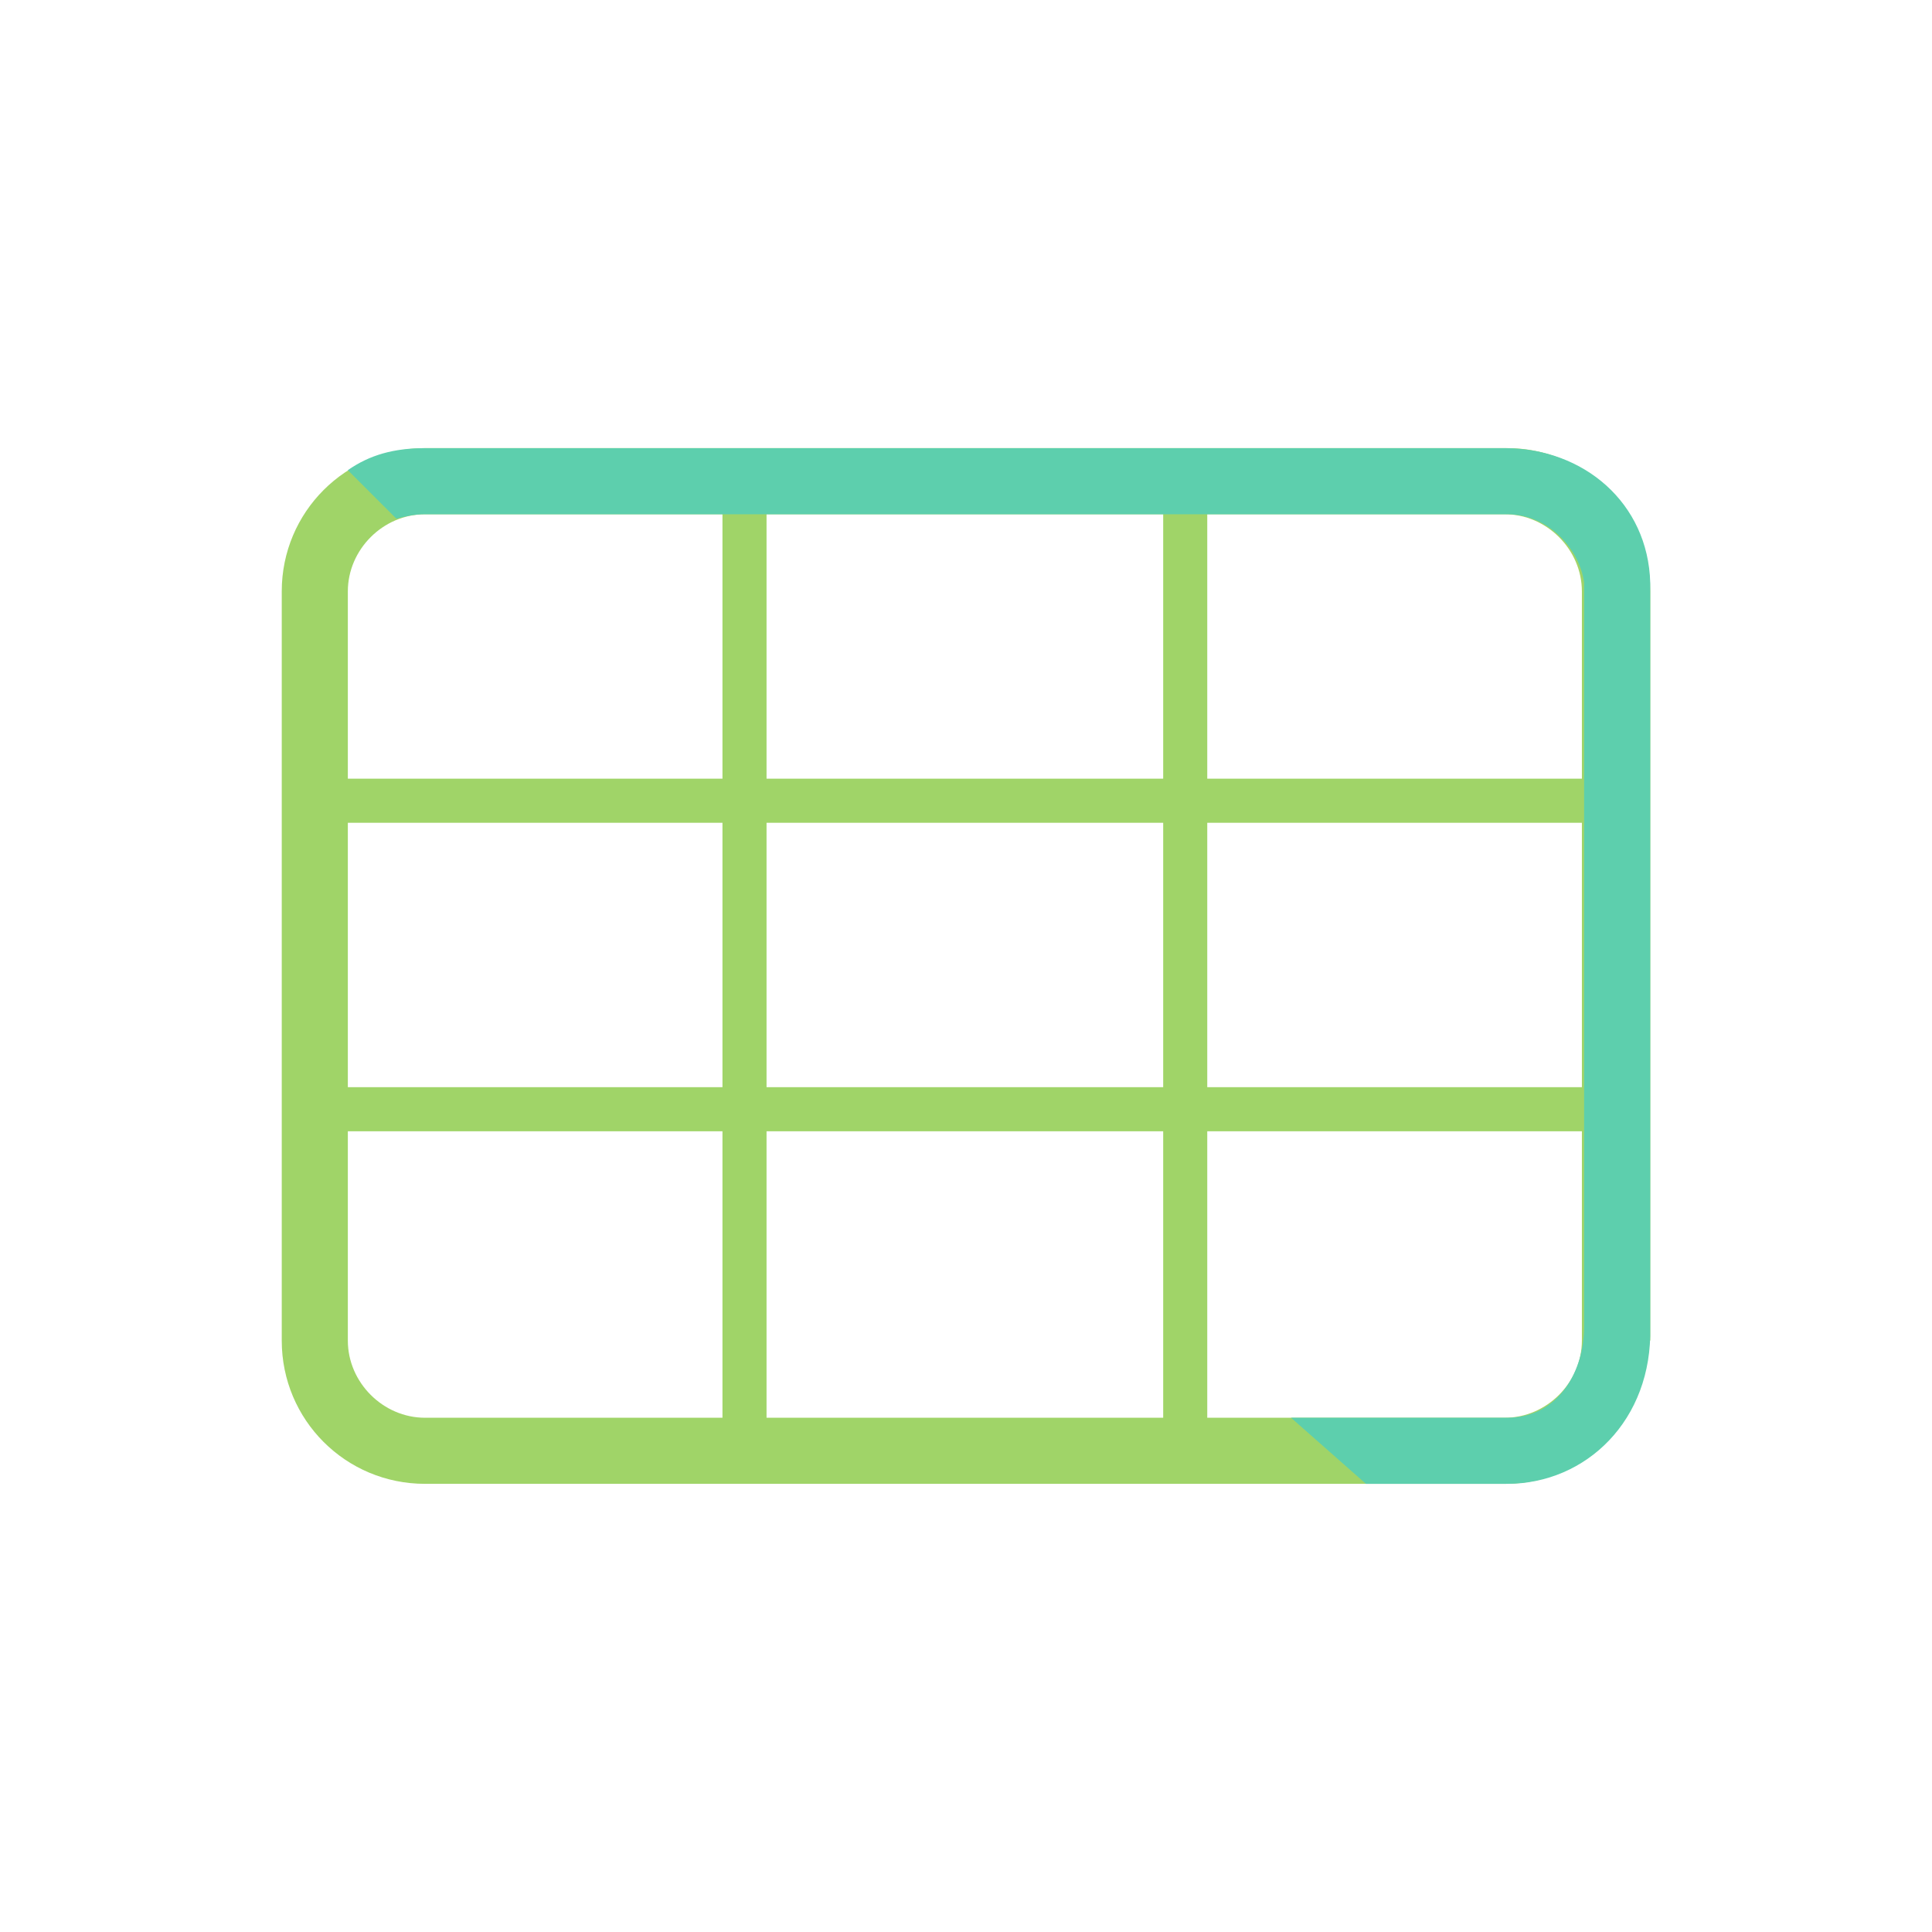
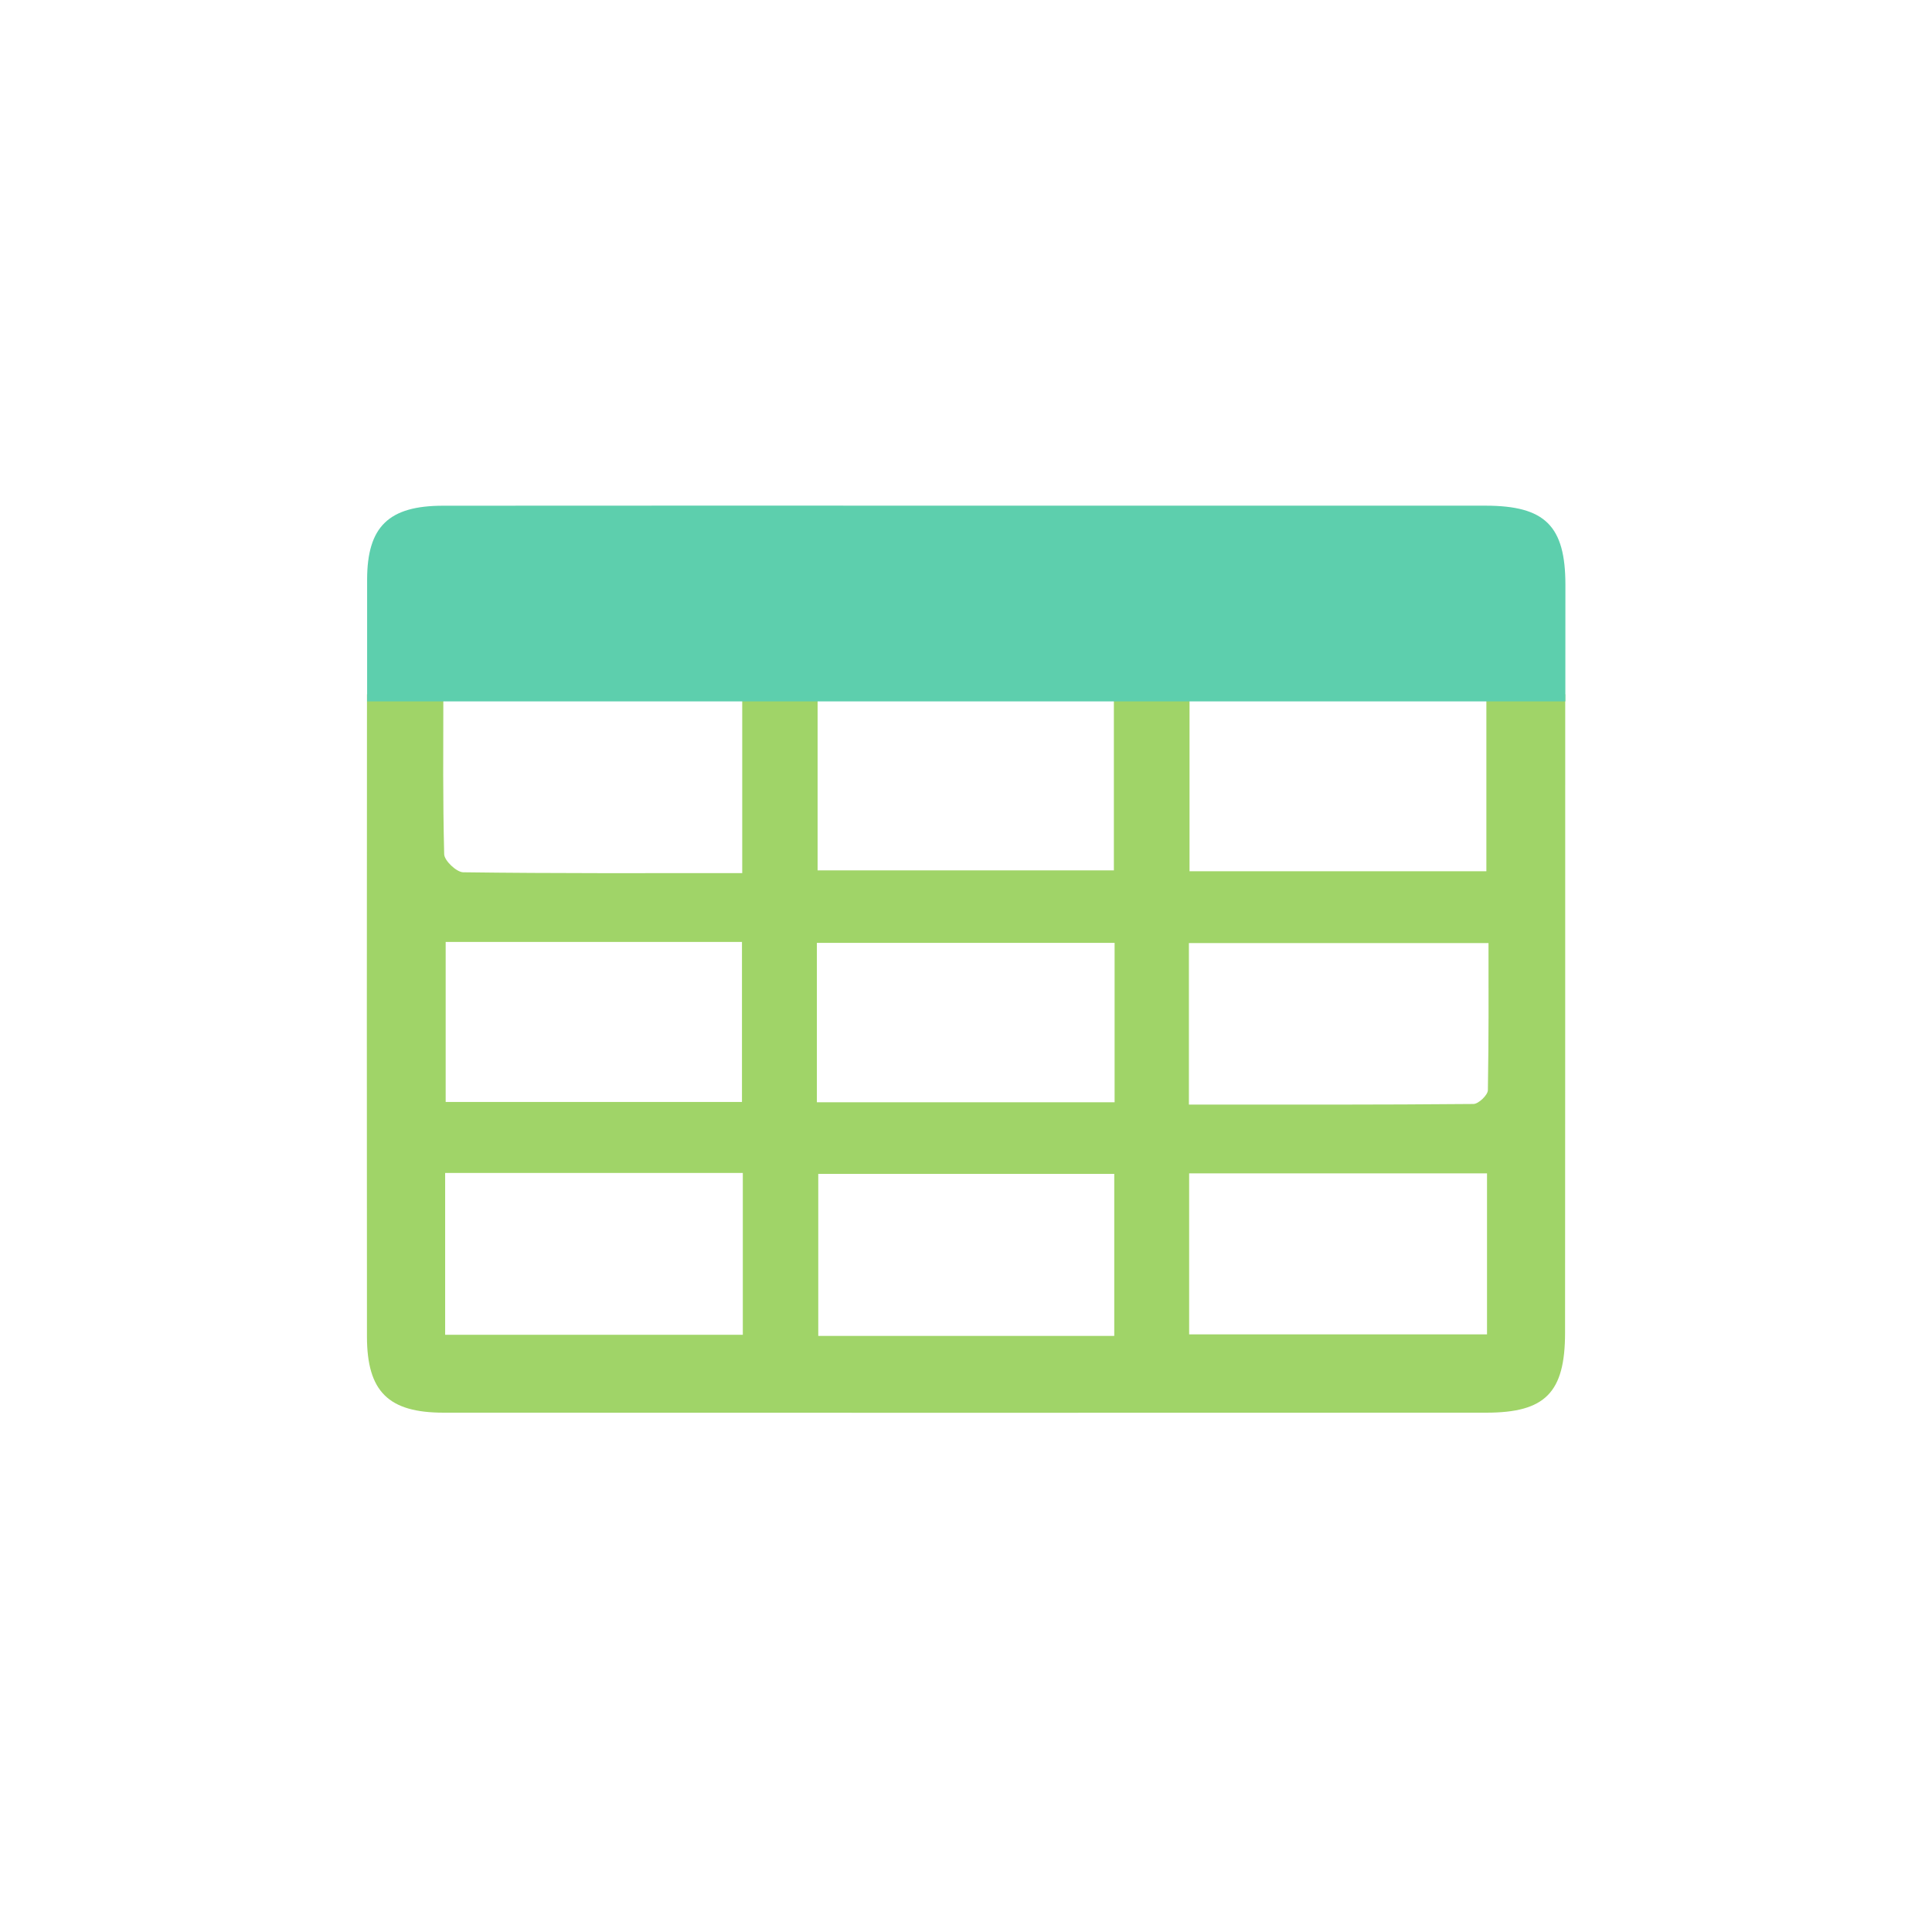
<svg xmlns="http://www.w3.org/2000/svg" version="1.1" id="Layer_1" x="0px" y="0px" width="96px" height="96px" viewBox="0 0 96 96" enable-background="new 0 0 96 96" xml:space="preserve">
-   <path fill="#A0D468" d="M79.808,54.021H59.988V40.882h19.819c0.547,0,1.095-0.547,1.095-1.095c0-0.548-0.439-1.096-1.095-1.096  H59.988V23.801c0-0.547-0.547-1.095-1.095-1.095c-0.547,0-1.095,0.438-1.095,1.095v14.892H38.089V23.801  c0-0.547-0.547-1.095-1.095-1.095s-1.095,0.438-1.095,1.095v14.892H16.08c-0.547,0-1.095,0.547-1.095,1.096  c0,0.547,0.438,1.094,1.095,1.094h19.819v13.139H16.08c-0.547,0-1.095,0.549-1.095,1.096c0,0.548,0.438,1.095,1.095,1.095h19.819  v14.893c0,0.548,0.547,1.094,1.095,1.094s1.095-0.438,1.095-1.094V56.212h19.709v14.893c0,0.548,0.548,1.094,1.095,1.094  c0.548,0,1.095-0.438,1.095-1.094V56.212h19.819c0.547,0,1.095-0.547,1.095-1.095C80.794,54.57,80.354,54.021,79.808,54.021z   M38.089,54.021V40.882h19.709v13.139H38.089L38.089,54.021z" />
-   <path fill="#A0D468" d="M81.889,66.615c0,3.941-3.176,7.116-7.118,7.116H21.117c-3.941,0-7.117-3.175-7.117-7.116v-37.23  c0-3.941,3.176-7.118,7.118-7.118h53.764c3.942,0,7.118,3.176,7.118,7.118v37.23H81.889z M78.603,29.385  c0-2.08-1.751-3.832-3.832-3.832H21.117c-2.081,0-3.833,1.751-3.833,3.832v37.23c0,2.08,1.752,3.832,3.833,3.832h53.654  c2.081,0,3.832-1.752,3.832-3.832V29.385z" />
-   <path fill="#5DCFAD" d="M74.771,22.269H21.117c-1.534,0-2.738,0.328-3.833,1.094l2.41,2.409c0.438-0.109,0.875-0.219,1.423-0.219  H74.88c2.081,0,3.614,1.751,3.833,3.394v37.011c0,2.081-1.205,4.489-3.833,4.489h-10.73l3.723,3.284h7.008  c3.942,0,7.228-3.175,7.118-7.773V28.947C81.889,25.006,78.713,22.269,74.771,22.269z" />
+   <path fill="#A0D468" d="M277.142,102.022h-19.82v-13.14h19.818c0.547,0,1.096-0.547,1.096-1.095s-0.439-1.097-1.096-1.097h-19.818  v-14.89c0-0.547-0.547-1.095-1.096-1.095c-0.547,0-1.095,0.438-1.095,1.095v14.892h-19.709V71.802c0-0.547-0.547-1.095-1.095-1.095  s-1.095,0.438-1.095,1.095v14.892h-19.819c-0.547,0-1.095,0.548-1.095,1.097c0,0.547,0.438,1.094,1.095,1.094h19.819v13.139h-19.819  c-0.547,0-1.095,0.549-1.095,1.097s0.438,1.095,1.095,1.095h19.819v14.893c0,0.549,0.547,1.095,1.095,1.095s1.095-0.438,1.095-1.095  v-14.894h19.709v14.894c0,0.547,0.548,1.094,1.095,1.094c0.549,0,1.096-0.438,1.096-1.094v-14.894h19.818  c0.547,0,1.096-0.547,1.096-1.095C278.127,102.571,277.687,102.022,277.142,102.022z M235.422,102.022v-13.14h19.709v13.14H235.422  L235.422,102.022z" />
+   <path fill="#A0D468" d="M279.222,114.616c0,3.941-3.176,7.115-7.117,7.115H218.45c-3.941,0-7.117-3.174-7.117-7.115v-37.23  c0-3.94,3.176-7.118,7.118-7.118h53.764c3.942,0,7.118,3.176,7.118,7.118v37.23H279.222z M275.937,77.386  c0-2.079-1.752-3.832-3.832-3.832H218.45c-2.081,0-3.833,1.751-3.833,3.832v37.23c0,2.08,1.752,3.832,3.833,3.832h53.654  c2.08,0,3.832-1.752,3.832-3.832V77.386z" />
+   <path fill="#5DCFAD" d="M272.104,70.27H218.45c-1.534,0-2.738,0.328-3.833,1.094l2.41,2.41c0.438-0.109,0.875-0.22,1.423-0.22  h53.763c2.081,0,3.614,1.751,3.833,3.395v37.011c0,2.081-1.205,4.489-3.833,4.489h-10.729l3.723,3.283h7.008  c3.941,0,7.229-3.174,7.118-7.772V76.948C279.222,73.007,276.046,70.27,272.104,70.27z" />
+   <g>
+     <rect x="22.145" y="46.805" fill="none" width="14.723" height="7.951" />
+     <rect x="59.107" y="34.5" fill="none" width="14.75" height="8.791" />
+     <rect x="22.119" y="58.283" fill="none" width="14.791" height="8.041" />
+     <rect x="40.659" y="58.33" fill="none" width="14.708" height="8.051" />
+     <rect x="40.626" y="34.5" fill="none" width="14.723" height="8.749" />
+     <path fill="none" d="M22.07,42.445c0.009,0.32,0.613,0.895,0.946,0.898c4.57,0.061,9.143,0.041,13.864,0.041V34.5H22.028   C22.027,37.57,21.999,39.51,22.07,42.445z" />
+     <rect x="40.59" y="46.851" fill="none" width="14.794" height="7.92" />
+     <path fill="none" d="M59.076,46.86c0,3.356,0,4.573,0,8.026c4.825,0,9.482,0.012,14.14-0.031c0.25-0.002,0.711-0.441,0.716-0.684   c0.048-3.107,0.031-4.217,0.031-7.312H59.076z" />
+     <rect x="59.088" y="58.303" fill="none" width="14.801" height="8" />
+     <path fill="#A0D468" d="M73.857,34.5v8.791h-14.75V34.5h-3.759v8.749H40.626V34.5h-3.745v8.884c-4.722,0-9.294,0.02-13.864-0.041   c-0.333-0.004-0.938-0.578-0.946-0.898c-0.071-2.935-0.043-4.875-0.042-7.945h-3.794c-0.007,12.305-0.011,19.609-0.001,31.914   c0.002,2.738,1.073,3.781,3.807,3.781c17.27,0.006,34.54,0.008,51.811,0c2.931,0,3.913-0.996,3.915-3.967   c0.008-12.243,0.008-19.486,0.008-31.729H73.857z M22.145,46.805h14.723v7.951H22.145V46.805z M36.91,66.324H22.119v-8.041H36.91   V66.324z M55.367,66.381H40.659V58.33h14.708V66.381z M55.384,54.771H40.59v-7.92h14.794V54.771z M73.889,66.303H59.088v-8h14.801   V66.303z M73.932,54.172c-0.005,0.242-0.466,0.682-0.716,0.684c-4.657,0.043-9.314,0.031-14.14,0.031c0-3.453,0-4.67,0-8.026   h14.887C73.963,49.955,73.979,51.064,73.932,54.172z" />
+     <g>
+       <path fill="#5DCFAD" d="M77.784,29.06c0-2.933-1.013-3.931-3.966-3.933c-8.561-0.003-17.12-0.001-25.682-0.001    c-8.71,0-17.419-0.006-26.129,0.003c-2.686,0.003-3.762,1.031-3.765,3.668c-0.002,2.018,0,4.036,0,6.054h59.539    C77.783,32.921,77.784,30.991,77.784,29.06z" />
+     </g>
+   </g>
</svg>
